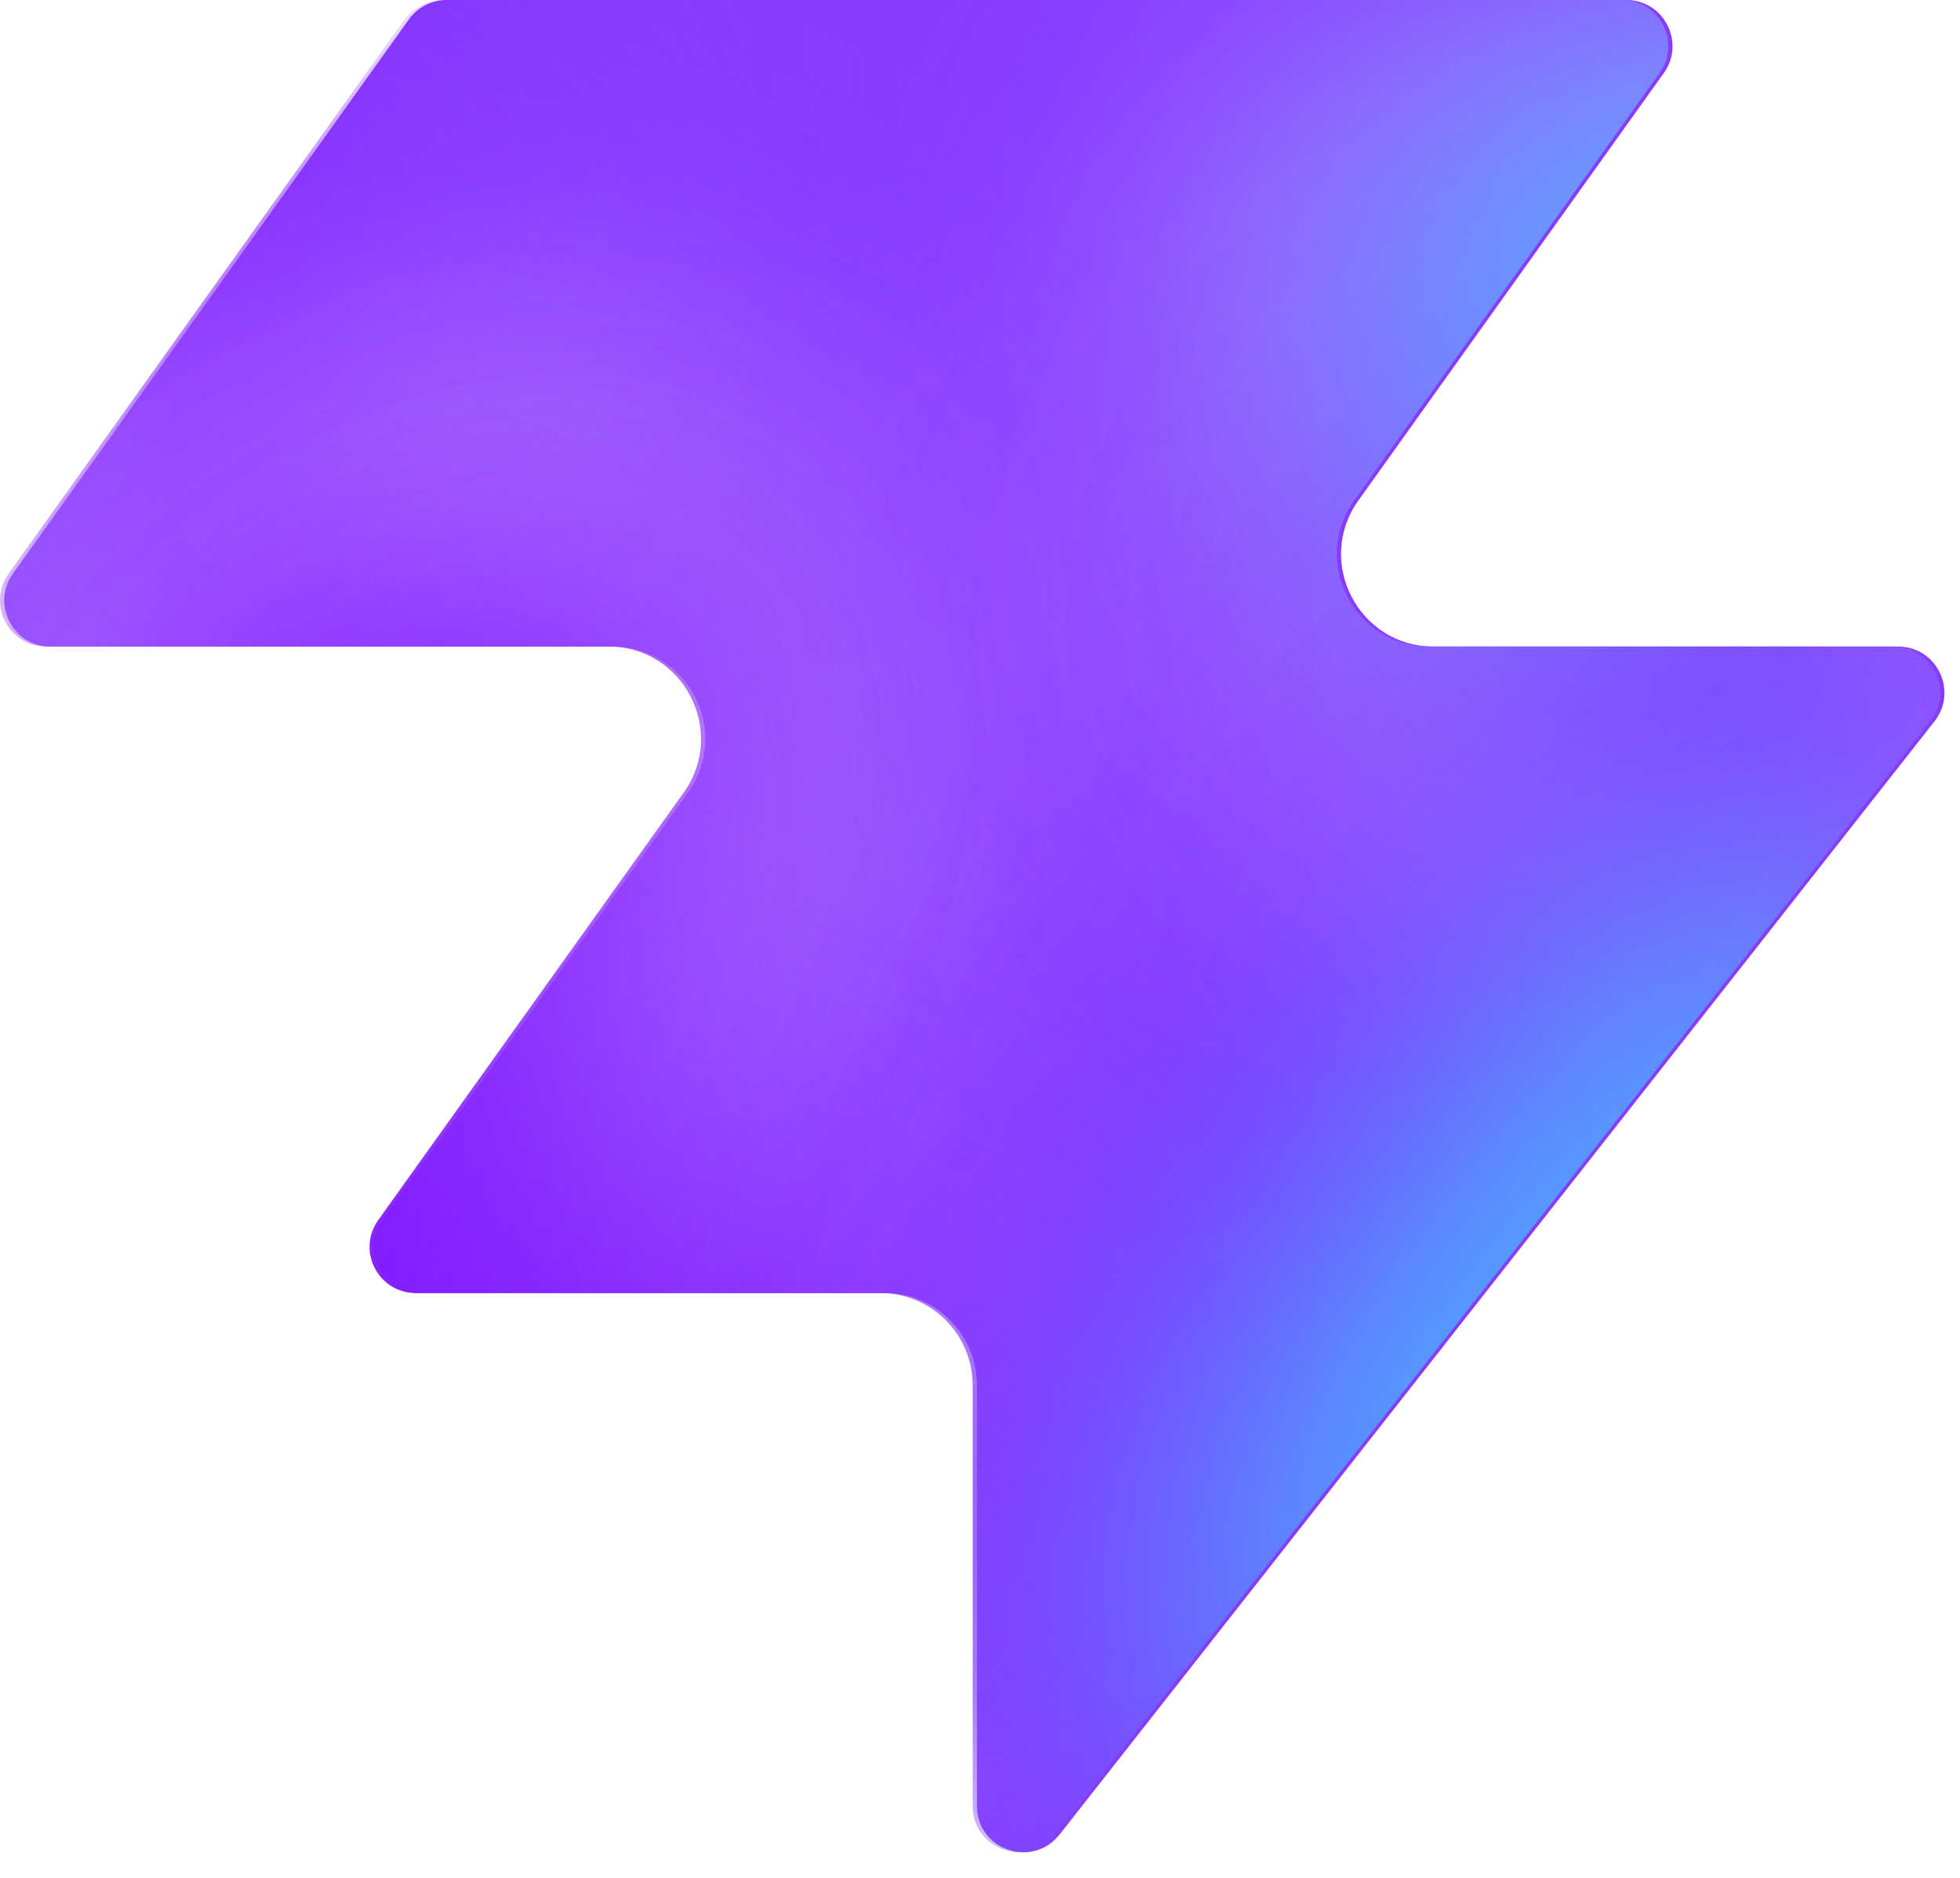
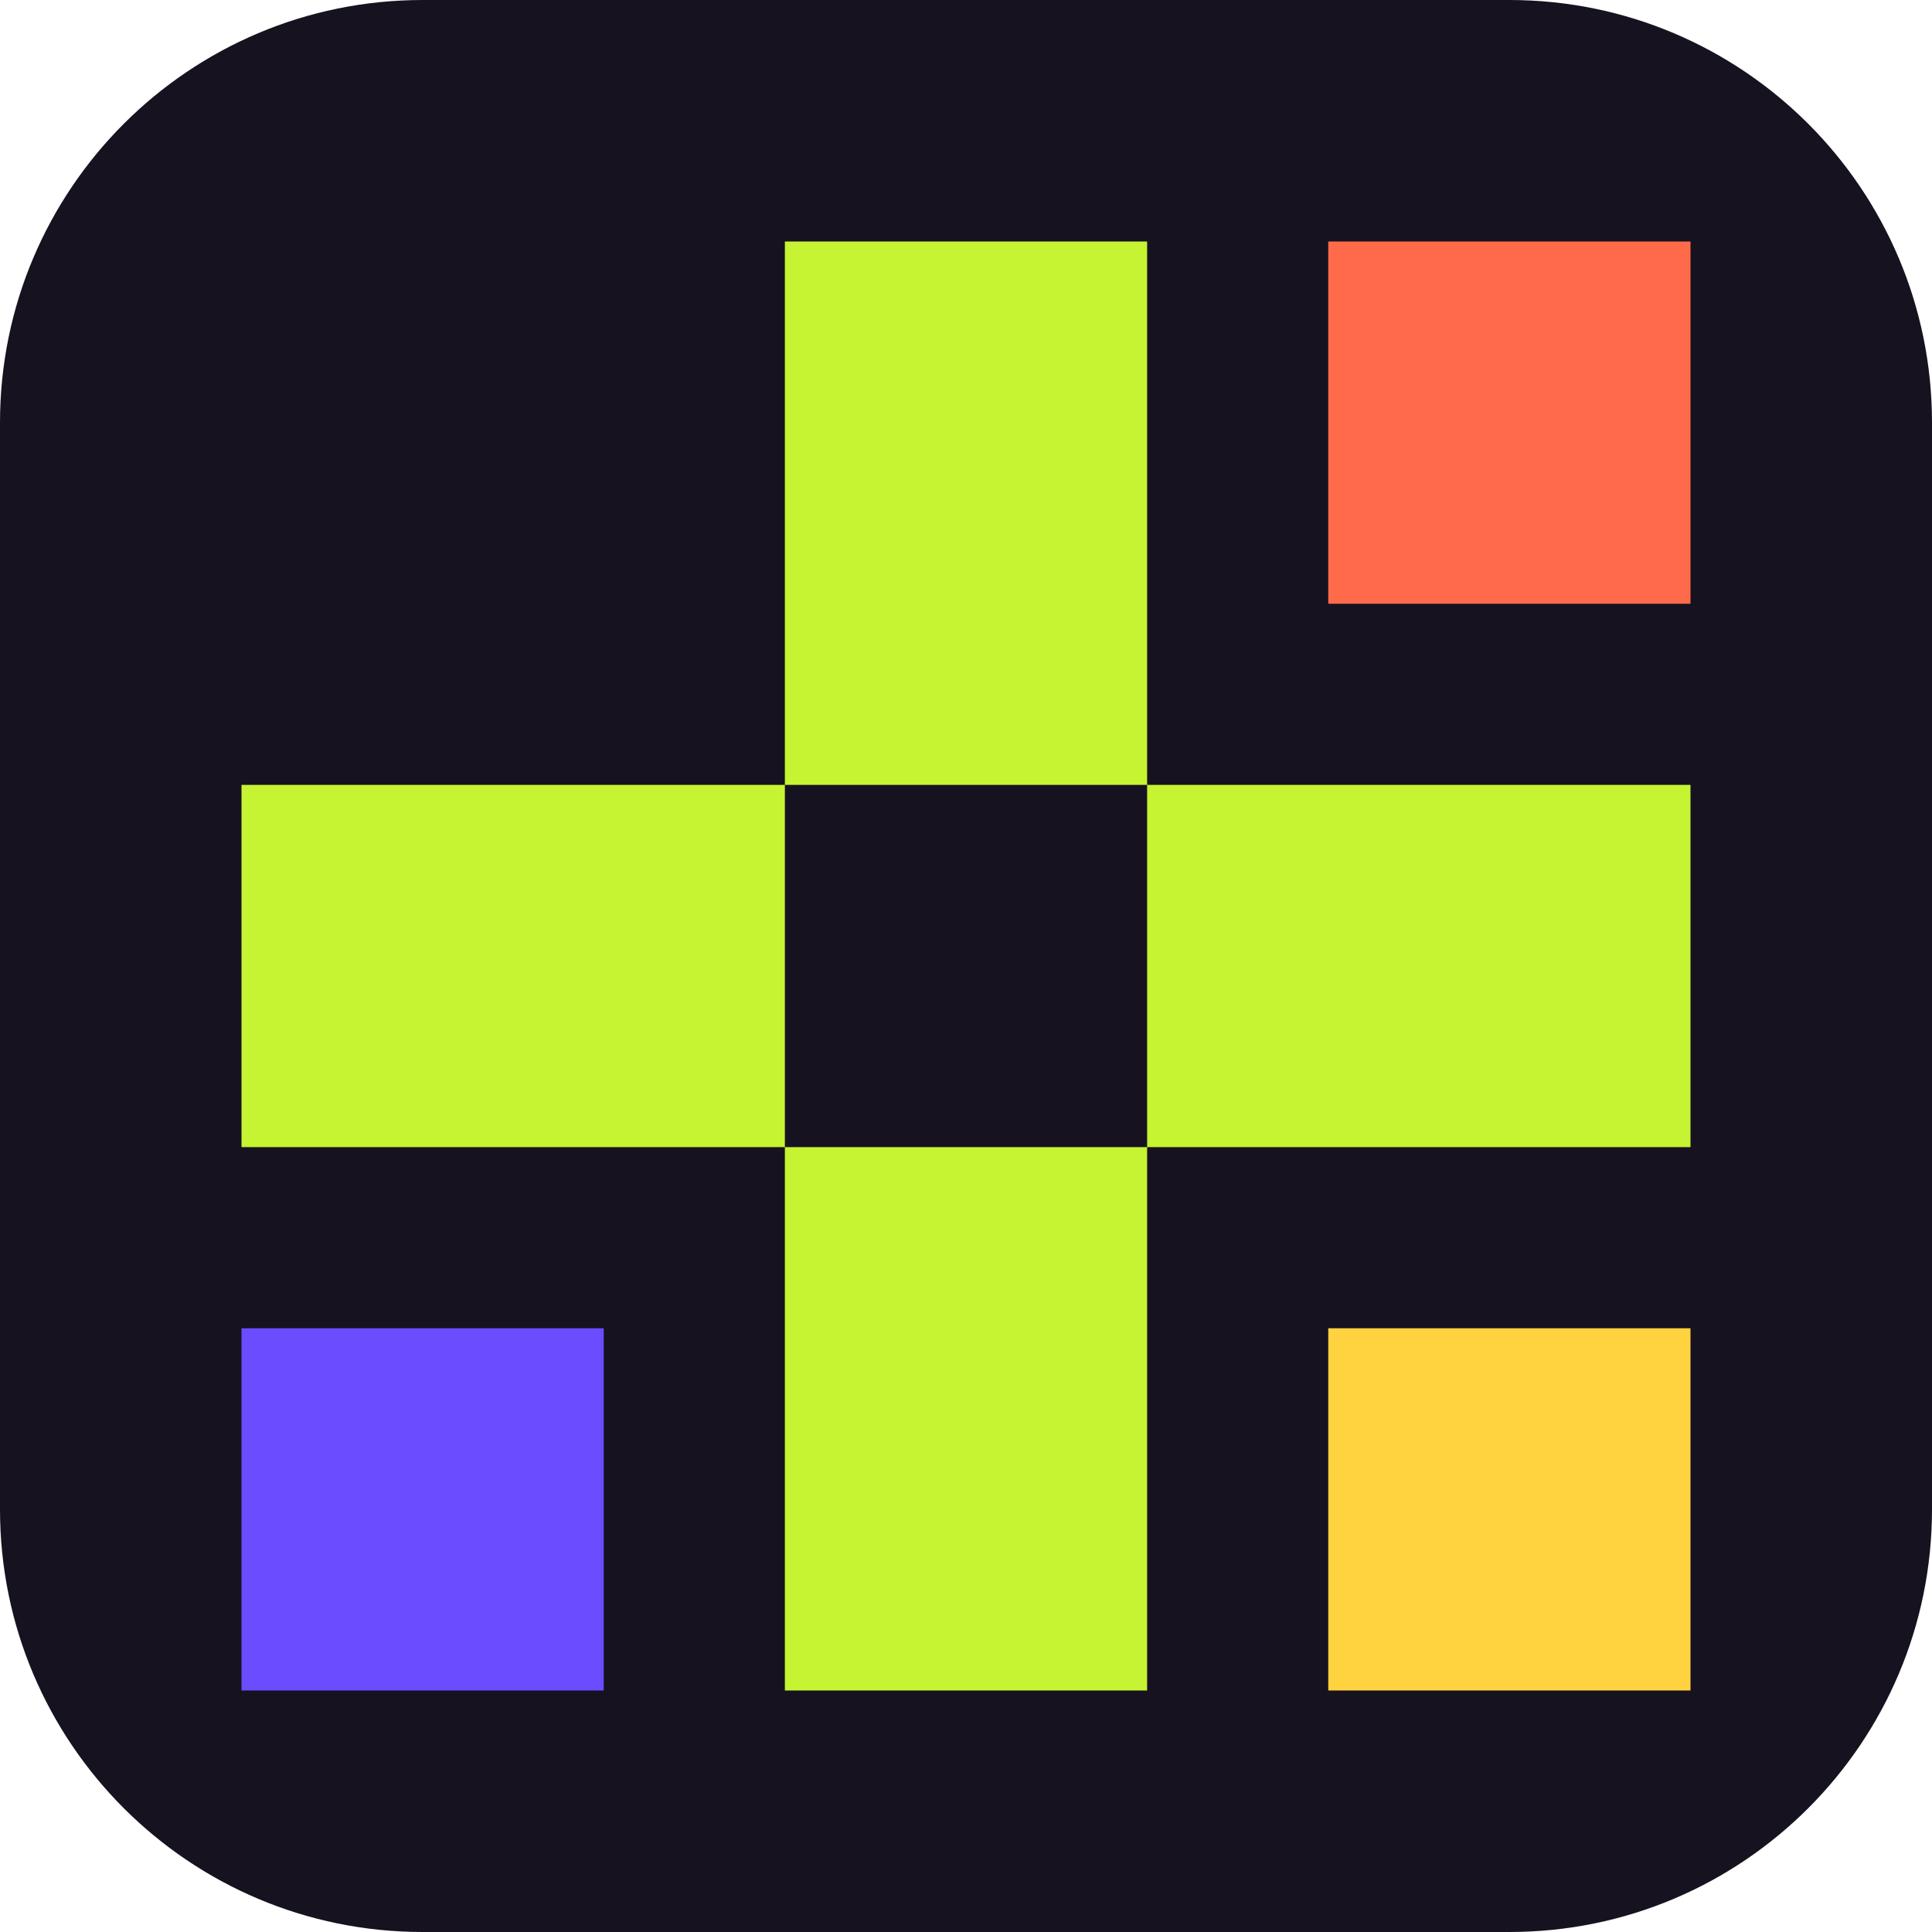
- <svg xmlns="http://www.w3.org/2000/svg" width="48" height="46" fill="none" viewBox="0 0 48 46">
-   <path fill="#863bff" d="M25.946 44.938c-.664.845-2.021.375-2.021-.698V33.937a2.26 2.26 0 0 0-2.262-2.262H10.287c-.92 0-1.456-1.04-.92-1.788l7.48-10.471c1.07-1.497 0-3.578-1.842-3.578H1.237c-.92 0-1.456-1.04-.92-1.788L10.013.474c.214-.297.556-.474.92-.474h28.894c.92 0 1.456 1.04.92 1.788l-7.48 10.471c-1.07 1.498 0 3.579 1.842 3.579h11.377c.943 0 1.473 1.088.89 1.83L25.947 44.94z" style="fill:#863bff;fill:color(display-p3 .525 .23 1);fill-opacity:1" />
-   <mask id="a" width="48" height="46" x="0" y="0" maskUnits="userSpaceOnUse" style="mask-type:alpha">
-     <path fill="#000" d="M25.842 44.938c-.664.844-2.021.375-2.021-.698V33.937a2.26 2.26 0 0 0-2.262-2.262H10.183c-.92 0-1.456-1.04-.92-1.788l7.48-10.471c1.07-1.498 0-3.579-1.842-3.579H1.133c-.92 0-1.456-1.04-.92-1.787L9.91.473c.214-.297.556-.474.92-.474h28.894c.92 0 1.456 1.04.92 1.788l-7.48 10.471c-1.07 1.498 0 3.578 1.842 3.578h11.377c.943 0 1.473 1.088.89 1.832L25.843 44.94z" style="fill:#000;fill-opacity:1" />
-   </mask>
-   <g mask="url(#a)">
-     <g filter="url(#b)">
-       <ellipse cx="5.508" cy="14.704" fill="#ede6ff" rx="5.508" ry="14.704" style="fill:#ede6ff;fill:color(display-p3 .927 .903 1);fill-opacity:1" transform="matrix(.00324 1 1 -.00324 -4.47 31.516)" />
-     </g>
-     <g filter="url(#c)">
-       <ellipse cx="10.399" cy="29.851" fill="#ede6ff" rx="10.399" ry="29.851" style="fill:#ede6ff;fill:color(display-p3 .927 .903 1);fill-opacity:1" transform="matrix(.00324 1 1 -.00324 -39.328 7.883)" />
-     </g>
-     <g filter="url(#d)">
-       <ellipse cx="5.508" cy="30.487" fill="#7e14ff" rx="5.508" ry="30.487" style="fill:#7e14ff;fill:color(display-p3 .492 .077 1);fill-opacity:1" transform="rotate(89.814 -25.913 -14.639)scale(1 -1)" />
-     </g>
-     <g filter="url(#e)">
-       <ellipse cx="5.508" cy="30.599" fill="#7e14ff" rx="5.508" ry="30.599" style="fill:#7e14ff;fill:color(display-p3 .492 .077 1);fill-opacity:1" transform="rotate(89.814 -32.644 -3.334)scale(1 -1)" />
-     </g>
-     <g filter="url(#f)">
-       <ellipse cx="5.508" cy="30.599" fill="#7e14ff" rx="5.508" ry="30.599" style="fill:#7e14ff;fill:color(display-p3 .492 .077 1);fill-opacity:1" transform="matrix(.00324 1 1 -.00324 -34.34 30.47)" />
-     </g>
-     <g filter="url(#g)">
-       <ellipse cx="14.072" cy="22.078" fill="#ede6ff" rx="14.072" ry="22.078" style="fill:#ede6ff;fill:color(display-p3 .927 .903 1);fill-opacity:1" transform="rotate(93.35 24.506 48.493)scale(-1 1)" />
-     </g>
-     <g filter="url(#h)">
-       <ellipse cx="3.47" cy="21.501" fill="#7e14ff" rx="3.47" ry="21.501" style="fill:#7e14ff;fill:color(display-p3 .492 .077 1);fill-opacity:1" transform="rotate(89.009 28.708 47.59)scale(-1 1)" />
-     </g>
-     <g filter="url(#i)">
-       <ellipse cx="3.47" cy="21.501" fill="#7e14ff" rx="3.47" ry="21.501" style="fill:#7e14ff;fill:color(display-p3 .492 .077 1);fill-opacity:1" transform="rotate(89.009 28.708 47.59)scale(-1 1)" />
-     </g>
-     <g filter="url(#j)">
-       <ellipse cx=".387" cy="8.972" fill="#7e14ff" rx="4.407" ry="29.108" style="fill:#7e14ff;fill:color(display-p3 .492 .077 1);fill-opacity:1" transform="rotate(39.51 .387 8.972)" />
-     </g>
-     <g filter="url(#k)">
-       <ellipse cx="47.523" cy="-6.092" fill="#7e14ff" rx="4.407" ry="29.108" style="fill:#7e14ff;fill:color(display-p3 .492 .077 1);fill-opacity:1" transform="rotate(37.892 47.523 -6.092)" />
-     </g>
-     <g filter="url(#l)">
-       <ellipse cx="41.412" cy="6.333" fill="#47bfff" rx="5.971" ry="9.665" style="fill:#47bfff;fill:color(display-p3 .28 .748 1);fill-opacity:1" transform="rotate(37.892 41.412 6.333)" />
-     </g>
-     <g filter="url(#m)">
-       <ellipse cx="-1.879" cy="38.332" fill="#7e14ff" rx="4.407" ry="29.108" style="fill:#7e14ff;fill:color(display-p3 .492 .077 1);fill-opacity:1" transform="rotate(37.892 -1.88 38.332)" />
-     </g>
-     <g filter="url(#n)">
-       <ellipse cx="-1.879" cy="38.332" fill="#7e14ff" rx="4.407" ry="29.108" style="fill:#7e14ff;fill:color(display-p3 .492 .077 1);fill-opacity:1" transform="rotate(37.892 -1.88 38.332)" />
-     </g>
-     <g filter="url(#o)">
-       <ellipse cx="35.651" cy="29.907" fill="#7e14ff" rx="4.407" ry="29.108" style="fill:#7e14ff;fill:color(display-p3 .492 .077 1);fill-opacity:1" transform="rotate(37.892 35.651 29.907)" />
-     </g>
-     <g filter="url(#p)">
-       <ellipse cx="38.418" cy="32.4" fill="#47bfff" rx="5.971" ry="15.297" style="fill:#47bfff;fill:color(display-p3 .28 .748 1);fill-opacity:1" transform="rotate(37.892 38.418 32.4)" />
-     </g>
-   </g>
-   <defs>
-     <filter id="b" width="60.045" height="41.654" x="-19.77" y="16.149" color-interpolation-filters="sRGB" filterUnits="userSpaceOnUse">
-       <feFlood flood-opacity="0" result="BackgroundImageFix" />
-       <feBlend in="SourceGraphic" in2="BackgroundImageFix" result="shape" />
-       <feGaussianBlur result="effect1_foregroundBlur_2002_17158" stdDeviation="7.659" />
-     </filter>
-     <filter id="c" width="90.34" height="51.437" x="-54.613" y="-7.533" color-interpolation-filters="sRGB" filterUnits="userSpaceOnUse">
-       <feFlood flood-opacity="0" result="BackgroundImageFix" />
-       <feBlend in="SourceGraphic" in2="BackgroundImageFix" result="shape" />
-       <feGaussianBlur result="effect1_foregroundBlur_2002_17158" stdDeviation="7.659" />
-     </filter>
-     <filter id="d" width="79.355" height="29.4" x="-49.64" y="2.03" color-interpolation-filters="sRGB" filterUnits="userSpaceOnUse">
-       <feFlood flood-opacity="0" result="BackgroundImageFix" />
-       <feBlend in="SourceGraphic" in2="BackgroundImageFix" result="shape" />
-       <feGaussianBlur result="effect1_foregroundBlur_2002_17158" stdDeviation="4.596" />
-     </filter>
-     <filter id="e" width="79.579" height="29.4" x="-45.045" y="20.029" color-interpolation-filters="sRGB" filterUnits="userSpaceOnUse">
-       <feFlood flood-opacity="0" result="BackgroundImageFix" />
-       <feBlend in="SourceGraphic" in2="BackgroundImageFix" result="shape" />
-       <feGaussianBlur result="effect1_foregroundBlur_2002_17158" stdDeviation="4.596" />
-     </filter>
-     <filter id="f" width="79.579" height="29.4" x="-43.513" y="21.178" color-interpolation-filters="sRGB" filterUnits="userSpaceOnUse">
-       <feFlood flood-opacity="0" result="BackgroundImageFix" />
-       <feBlend in="SourceGraphic" in2="BackgroundImageFix" result="shape" />
-       <feGaussianBlur result="effect1_foregroundBlur_2002_17158" stdDeviation="4.596" />
-     </filter>
-     <filter id="g" width="74.749" height="58.852" x="15.756" y="-17.901" color-interpolation-filters="sRGB" filterUnits="userSpaceOnUse">
-       <feFlood flood-opacity="0" result="BackgroundImageFix" />
-       <feBlend in="SourceGraphic" in2="BackgroundImageFix" result="shape" />
-       <feGaussianBlur result="effect1_foregroundBlur_2002_17158" stdDeviation="7.659" />
-     </filter>
-     <filter id="h" width="61.377" height="25.362" x="23.548" y="2.284" color-interpolation-filters="sRGB" filterUnits="userSpaceOnUse">
-       <feFlood flood-opacity="0" result="BackgroundImageFix" />
-       <feBlend in="SourceGraphic" in2="BackgroundImageFix" result="shape" />
-       <feGaussianBlur result="effect1_foregroundBlur_2002_17158" stdDeviation="4.596" />
-     </filter>
-     <filter id="i" width="61.377" height="25.362" x="23.548" y="2.284" color-interpolation-filters="sRGB" filterUnits="userSpaceOnUse">
-       <feFlood flood-opacity="0" result="BackgroundImageFix" />
-       <feBlend in="SourceGraphic" in2="BackgroundImageFix" result="shape" />
-       <feGaussianBlur result="effect1_foregroundBlur_2002_17158" stdDeviation="4.596" />
-     </filter>
-     <filter id="j" width="56.045" height="63.649" x="-27.636" y="-22.853" color-interpolation-filters="sRGB" filterUnits="userSpaceOnUse">
-       <feFlood flood-opacity="0" result="BackgroundImageFix" />
-       <feBlend in="SourceGraphic" in2="BackgroundImageFix" result="shape" />
-       <feGaussianBlur result="effect1_foregroundBlur_2002_17158" stdDeviation="4.596" />
-     </filter>
-     <filter id="k" width="54.814" height="64.646" x="20.116" y="-38.415" color-interpolation-filters="sRGB" filterUnits="userSpaceOnUse">
-       <feFlood flood-opacity="0" result="BackgroundImageFix" />
-       <feBlend in="SourceGraphic" in2="BackgroundImageFix" result="shape" />
-       <feGaussianBlur result="effect1_foregroundBlur_2002_17158" stdDeviation="4.596" />
-     </filter>
-     <filter id="l" width="33.541" height="35.313" x="24.641" y="-11.323" color-interpolation-filters="sRGB" filterUnits="userSpaceOnUse">
-       <feFlood flood-opacity="0" result="BackgroundImageFix" />
-       <feBlend in="SourceGraphic" in2="BackgroundImageFix" result="shape" />
-       <feGaussianBlur result="effect1_foregroundBlur_2002_17158" stdDeviation="4.596" />
-     </filter>
-     <filter id="m" width="54.814" height="64.646" x="-29.286" y="6.009" color-interpolation-filters="sRGB" filterUnits="userSpaceOnUse">
-       <feFlood flood-opacity="0" result="BackgroundImageFix" />
-       <feBlend in="SourceGraphic" in2="BackgroundImageFix" result="shape" />
-       <feGaussianBlur result="effect1_foregroundBlur_2002_17158" stdDeviation="4.596" />
-     </filter>
-     <filter id="n" width="54.814" height="64.646" x="-29.286" y="6.009" color-interpolation-filters="sRGB" filterUnits="userSpaceOnUse">
-       <feFlood flood-opacity="0" result="BackgroundImageFix" />
-       <feBlend in="SourceGraphic" in2="BackgroundImageFix" result="shape" />
-       <feGaussianBlur result="effect1_foregroundBlur_2002_17158" stdDeviation="4.596" />
-     </filter>
-     <filter id="o" width="54.814" height="64.646" x="8.244" y="-2.416" color-interpolation-filters="sRGB" filterUnits="userSpaceOnUse">
-       <feFlood flood-opacity="0" result="BackgroundImageFix" />
-       <feBlend in="SourceGraphic" in2="BackgroundImageFix" result="shape" />
-       <feGaussianBlur result="effect1_foregroundBlur_2002_17158" stdDeviation="4.596" />
-     </filter>
-     <filter id="p" width="39.409" height="43.623" x="18.713" y="10.588" color-interpolation-filters="sRGB" filterUnits="userSpaceOnUse">
-       <feFlood flood-opacity="0" result="BackgroundImageFix" />
-       <feBlend in="SourceGraphic" in2="BackgroundImageFix" result="shape" />
-       <feGaussianBlur result="effect1_foregroundBlur_2002_17158" stdDeviation="4.596" />
-     </filter>
-   </defs>
+ <svg xmlns="http://www.w3.org/2000/svg" viewBox="0 0 64 64">
+   <rect width="64" height="64" rx="14" fill="#17121f" />
+   <path d="M26 8h12v18h18v12H38v18H26V38H8V26h18z" fill="#c6f432" />
+   <rect x="26" y="26" width="12" height="12" fill="#17121f" />
+   <rect x="44" y="8" width="12" height="12" fill="#ff6b4a" />
+   <rect x="8" y="44" width="12" height="12" fill="#6b4cff" />
+   <rect x="44" y="44" width="12" height="12" fill="#ffd23f" />
</svg>
